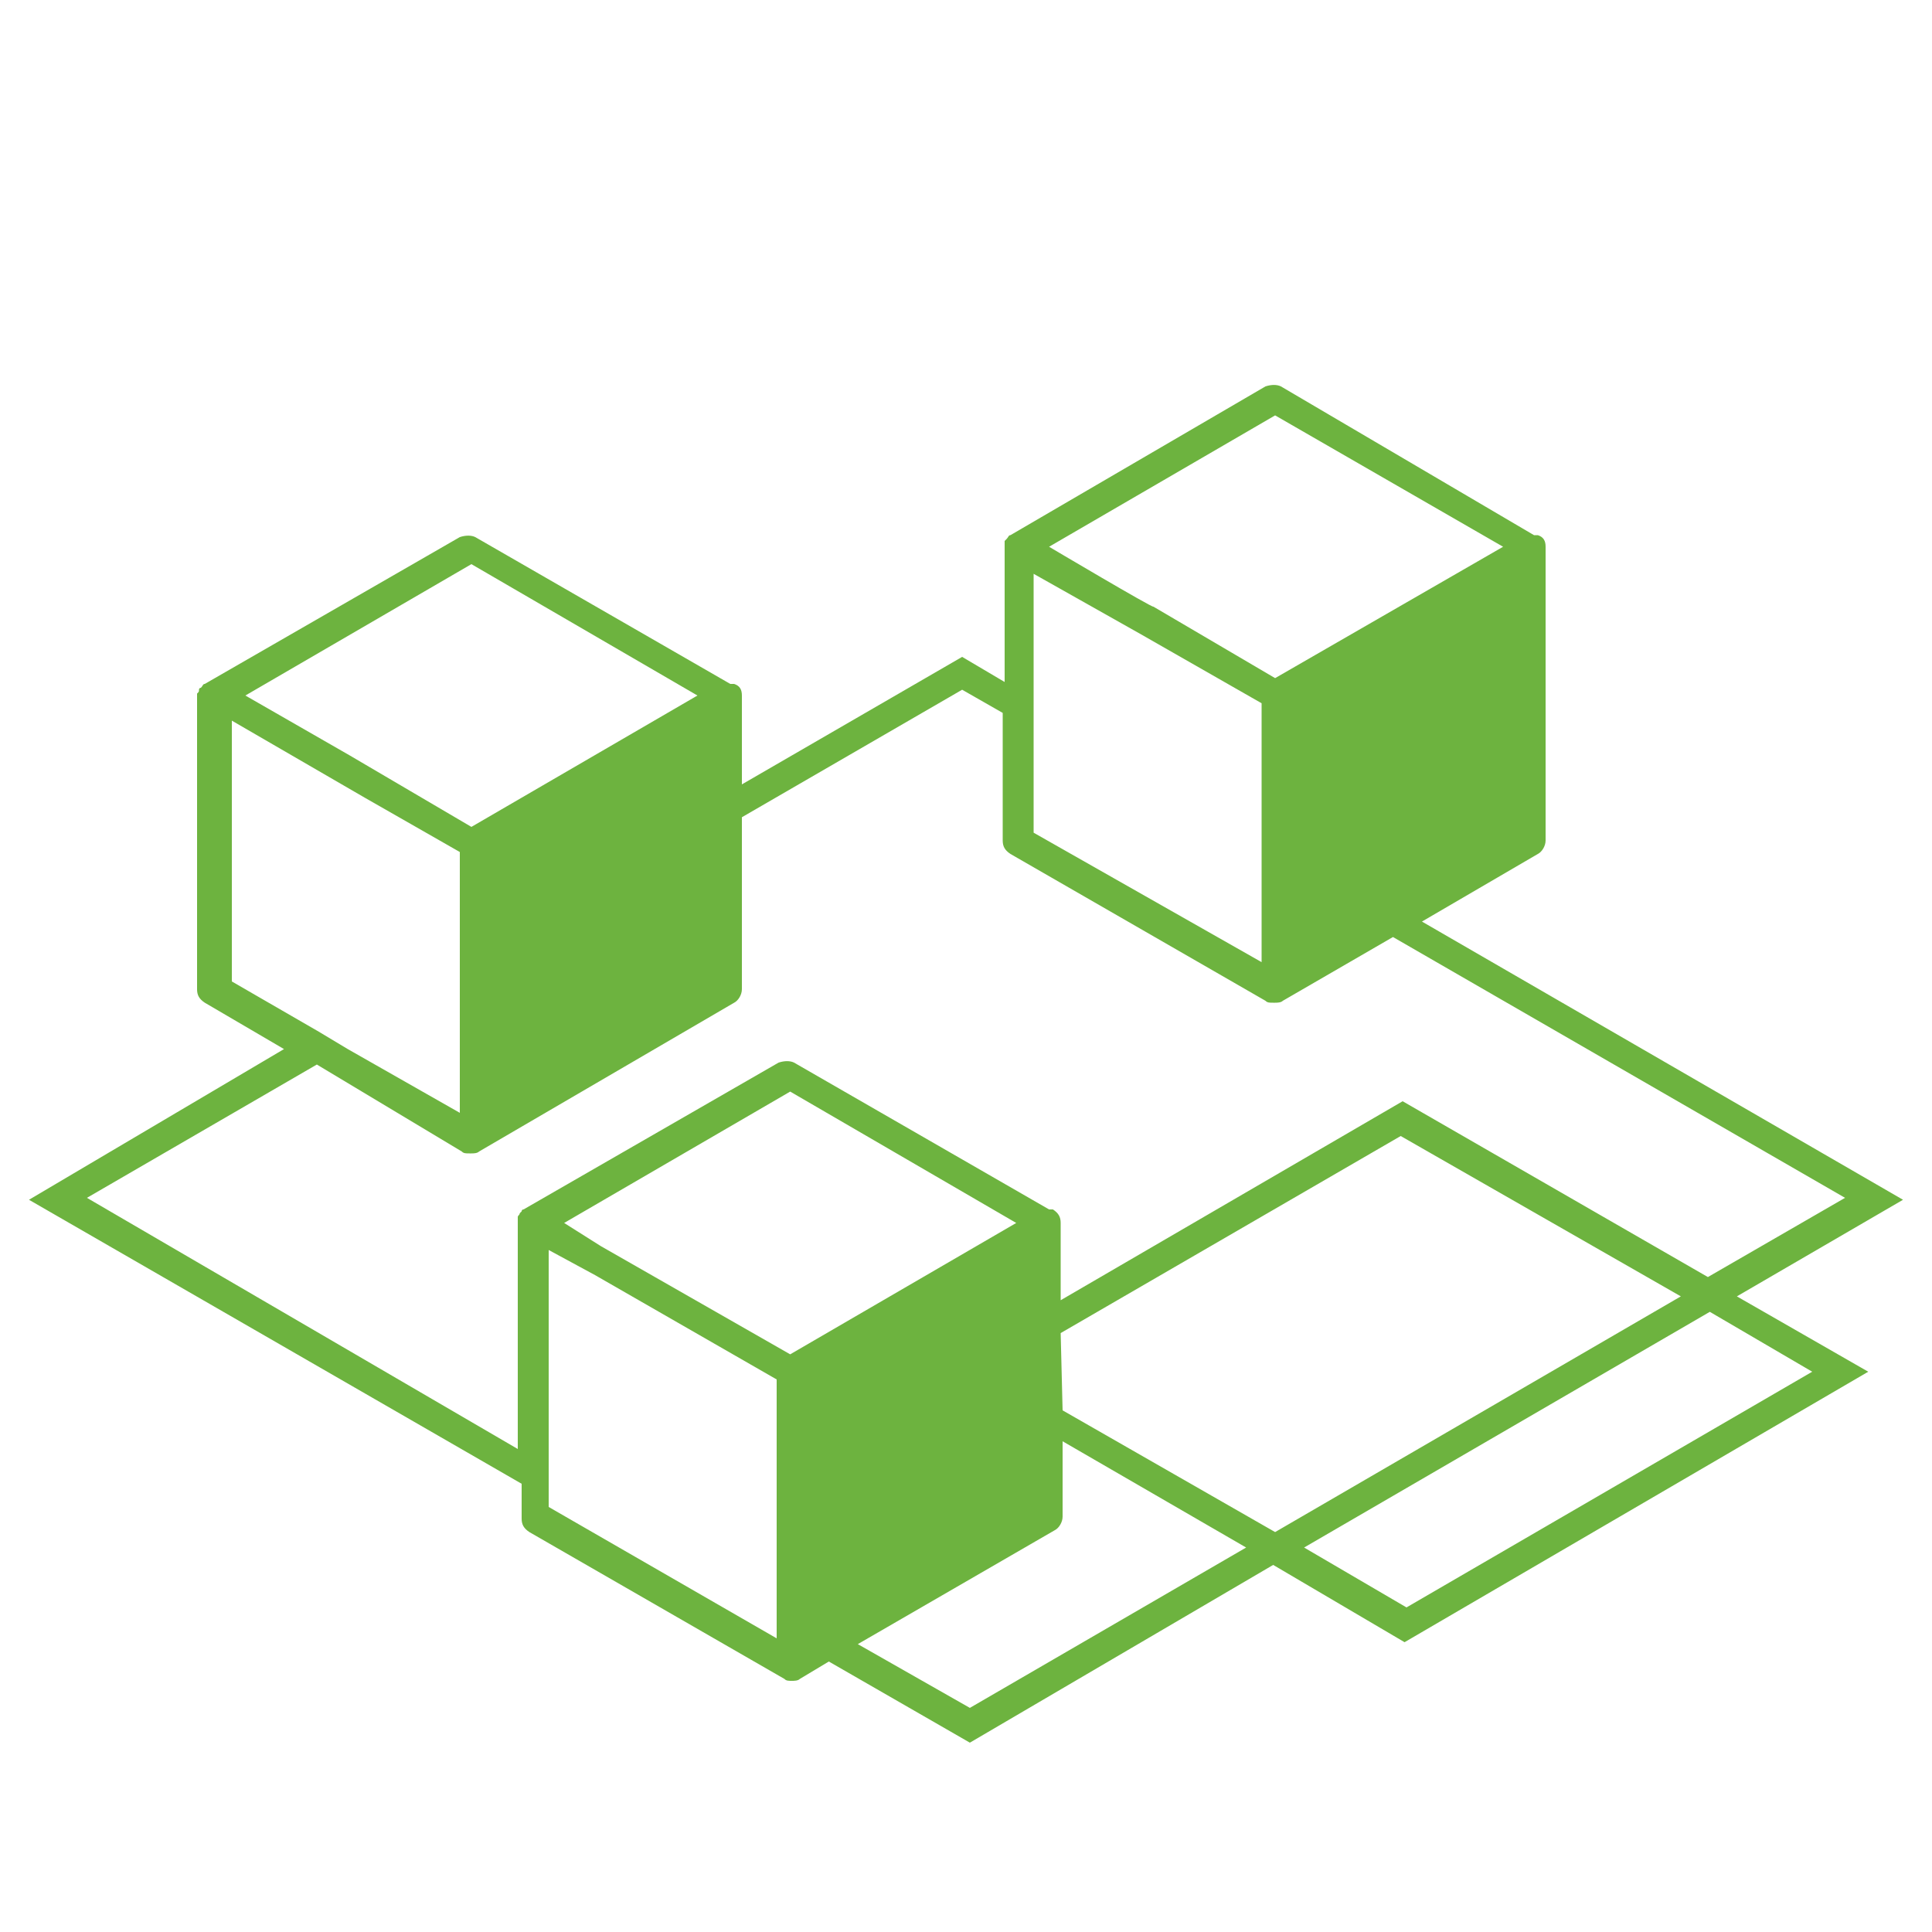
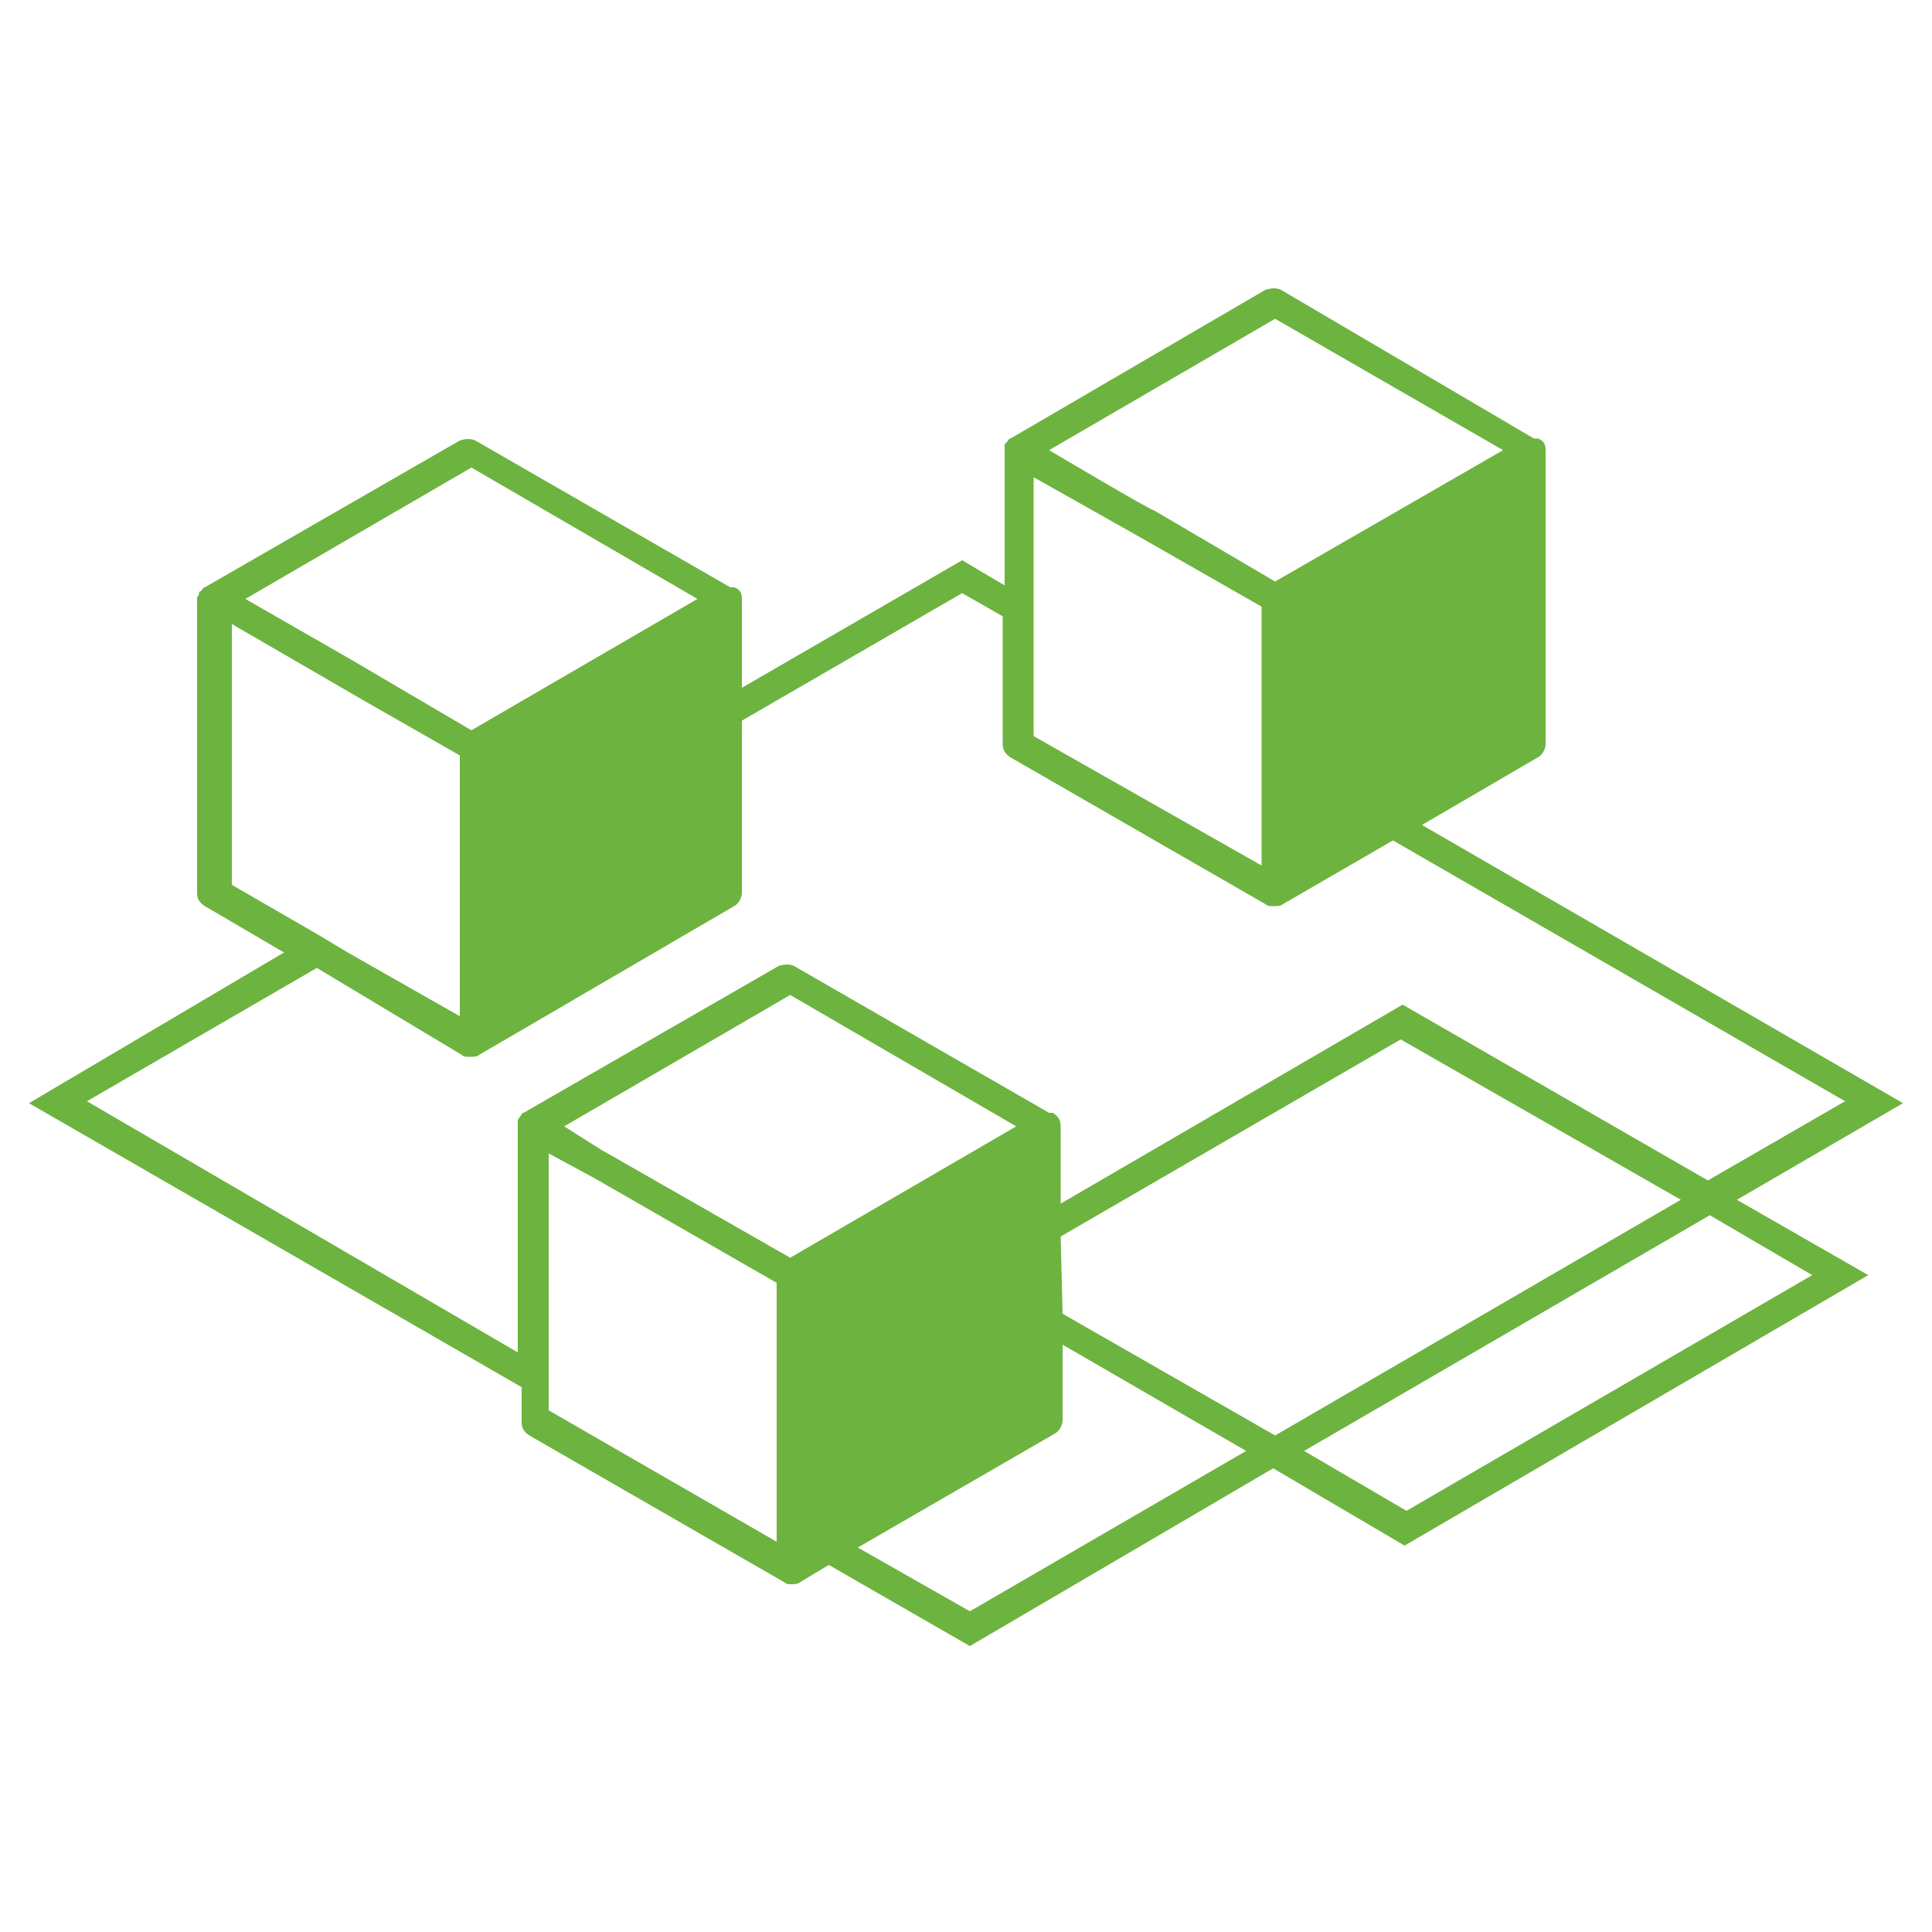
- <svg xmlns="http://www.w3.org/2000/svg" height="90" class="icon-microservices" aria-hidden="true" focusable="false" data-icon="icon-microservices" role="img">
+ <svg xmlns="http://www.w3.org/2000/svg" viewBox="0 0 100 100" class="icon-microservices" aria-hidden="true" focusable="false" data-icon="icon-microservices" role="img">
  <path d="M98.5,57.1L73.6,42.7l6-3.5c0.2-0.1,0.4-0.4,0.4-0.7V23.3c0-0.3-0.1-0.5-0.4-0.6c-0.1,0-0.1,0-0.2,0L66.3,15  c-0.2-0.1-0.5-0.1-0.8,0l-13.2,7.7c-0.1,0-0.1,0.1-0.2,0.2c0,0-0.1,0.1-0.1,0.1c0,0.1,0,0.1,0,0.2c0,0.1,0,0.1,0,0.2v6.9L49.8,29  l-11.4,6.6V31c0-0.3-0.1-0.5-0.4-0.6c-0.1,0-0.1,0-0.2,0l-13.2-7.6c-0.2-0.1-0.5-0.1-0.8,0l-13.2,7.6c-0.1,0-0.1,0.1-0.2,0.2  c0,0-0.1,0-0.1,0.1c0,0.1,0,0.1-0.1,0.2c0,0,0,0.1,0,0.1v15.2c0,0.3,0.1,0.5,0.4,0.7l4.1,2.4L1.5,57.1l25.5,14.7v1.8  c0,0.3,0.1,0.5,0.4,0.7l13.2,7.6c0.1,0.1,0.2,0.1,0.4,0.1H41c0.1,0,0.3,0,0.4-0.1l1.5-0.9l7.3,4.2L65.9,76l6.8,4l24-14l-6.8-3.9  L98.5,57.1z M54.3,23.3l11.7-6.8l11.8,6.8L66,30.1l-6.3-3.7C59.7,26.5,54.3,23.3,54.3,23.3z M53.5,31.1v-6.4l5.5,3.1l6.3,3.6v6.4v7  l-11.8-6.7v-5.3L53.5,31.1z M12.7,31l11.7-6.8L36.1,31l-11.7,6.8l-6.3-3.7L12.7,31z M12,32.3l6.9,4l4.9,2.8v6.8v6.7l-5.8-3.3  l-1.5-0.9L12,45.8L12,32.3z M28.4,72.6v-1.7V59.7l2.4,1.3l9.4,5.4v11.2v2.2l-11.8-6.8V72.6z M29.2,58.3l11.7-6.8l11.7,6.8l-11.7,6.8  l-9.8-5.6L29.2,58.3L29.2,58.3z M54.9,64l17.6-10.2L87,62.1L66,74.3L55,68L54.9,64z M50.2,83.4l-5.8-3.3l10.2-5.9  c0.2-0.1,0.4-0.4,0.4-0.7v-3.9l9.5,5.5L50.2,83.4z M93.8,66l-21,12.2l-5.3-3.1l21-12.2L93.8,66z M72.6,52L54.9,62.3v-4  c0-0.3-0.1-0.5-0.4-0.7c-0.1,0-0.1,0-0.2,0l-13.2-7.6c-0.2-0.1-0.5-0.1-0.8,0l-13.2,7.6l0,0c-0.1,0-0.1,0.1-0.1,0.1  c0,0-0.1,0.1-0.1,0.1c0,0.1-0.1,0.1-0.1,0.2c0,0.1,0,0.1,0,0.2V70L4.5,57l11.9-6.9l7.5,4.5c0.1,0.1,0.2,0.1,0.4,0.1h0.1  c0.1,0,0.3,0,0.4-0.1l13.2-7.7c0.2-0.1,0.4-0.4,0.4-0.7v-8.9l11.4-6.6l2.1,1.2v6.6c0,0.3,0.1,0.5,0.4,0.7l13.2,7.6  c0.1,0.1,0.2,0.1,0.4,0.1h0.1c0.1,0,0.3,0,0.4-0.1l5.7-3.3l23.4,13.5l-7.1,4.1L72.6,52z" fill="#6db33f" />
  <rect fill="none" width="100" height="100" />
</svg>
